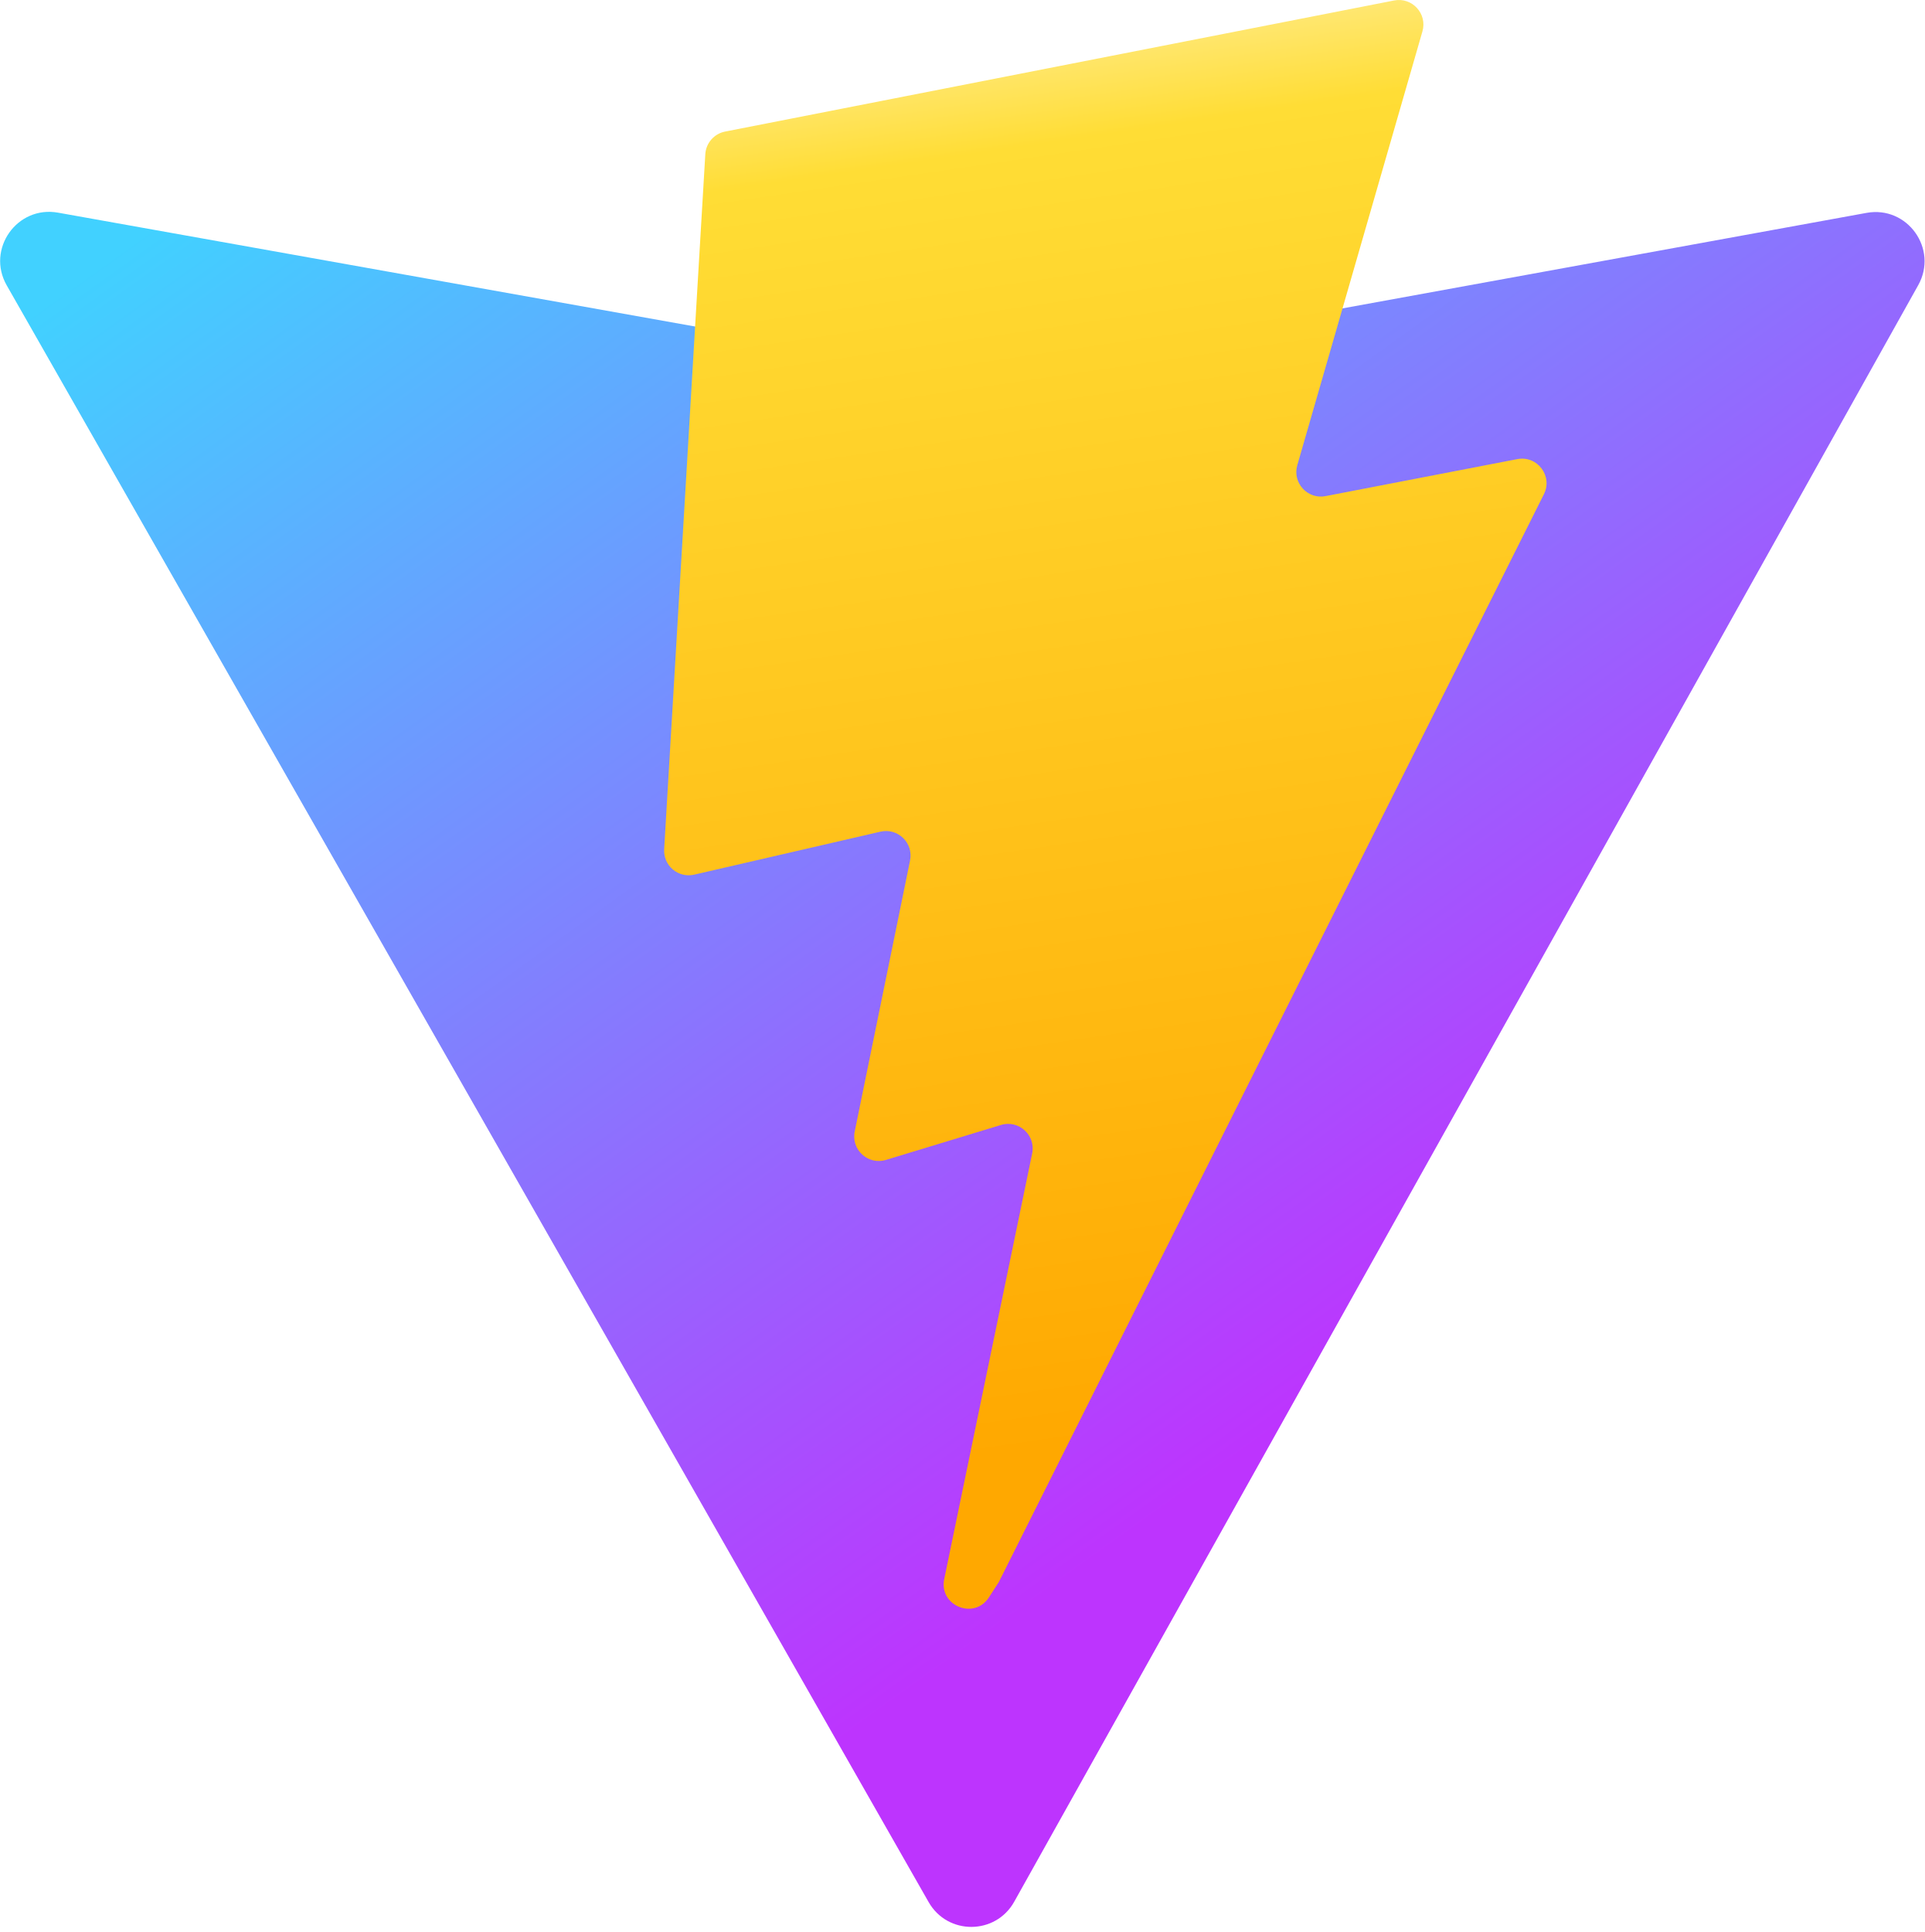
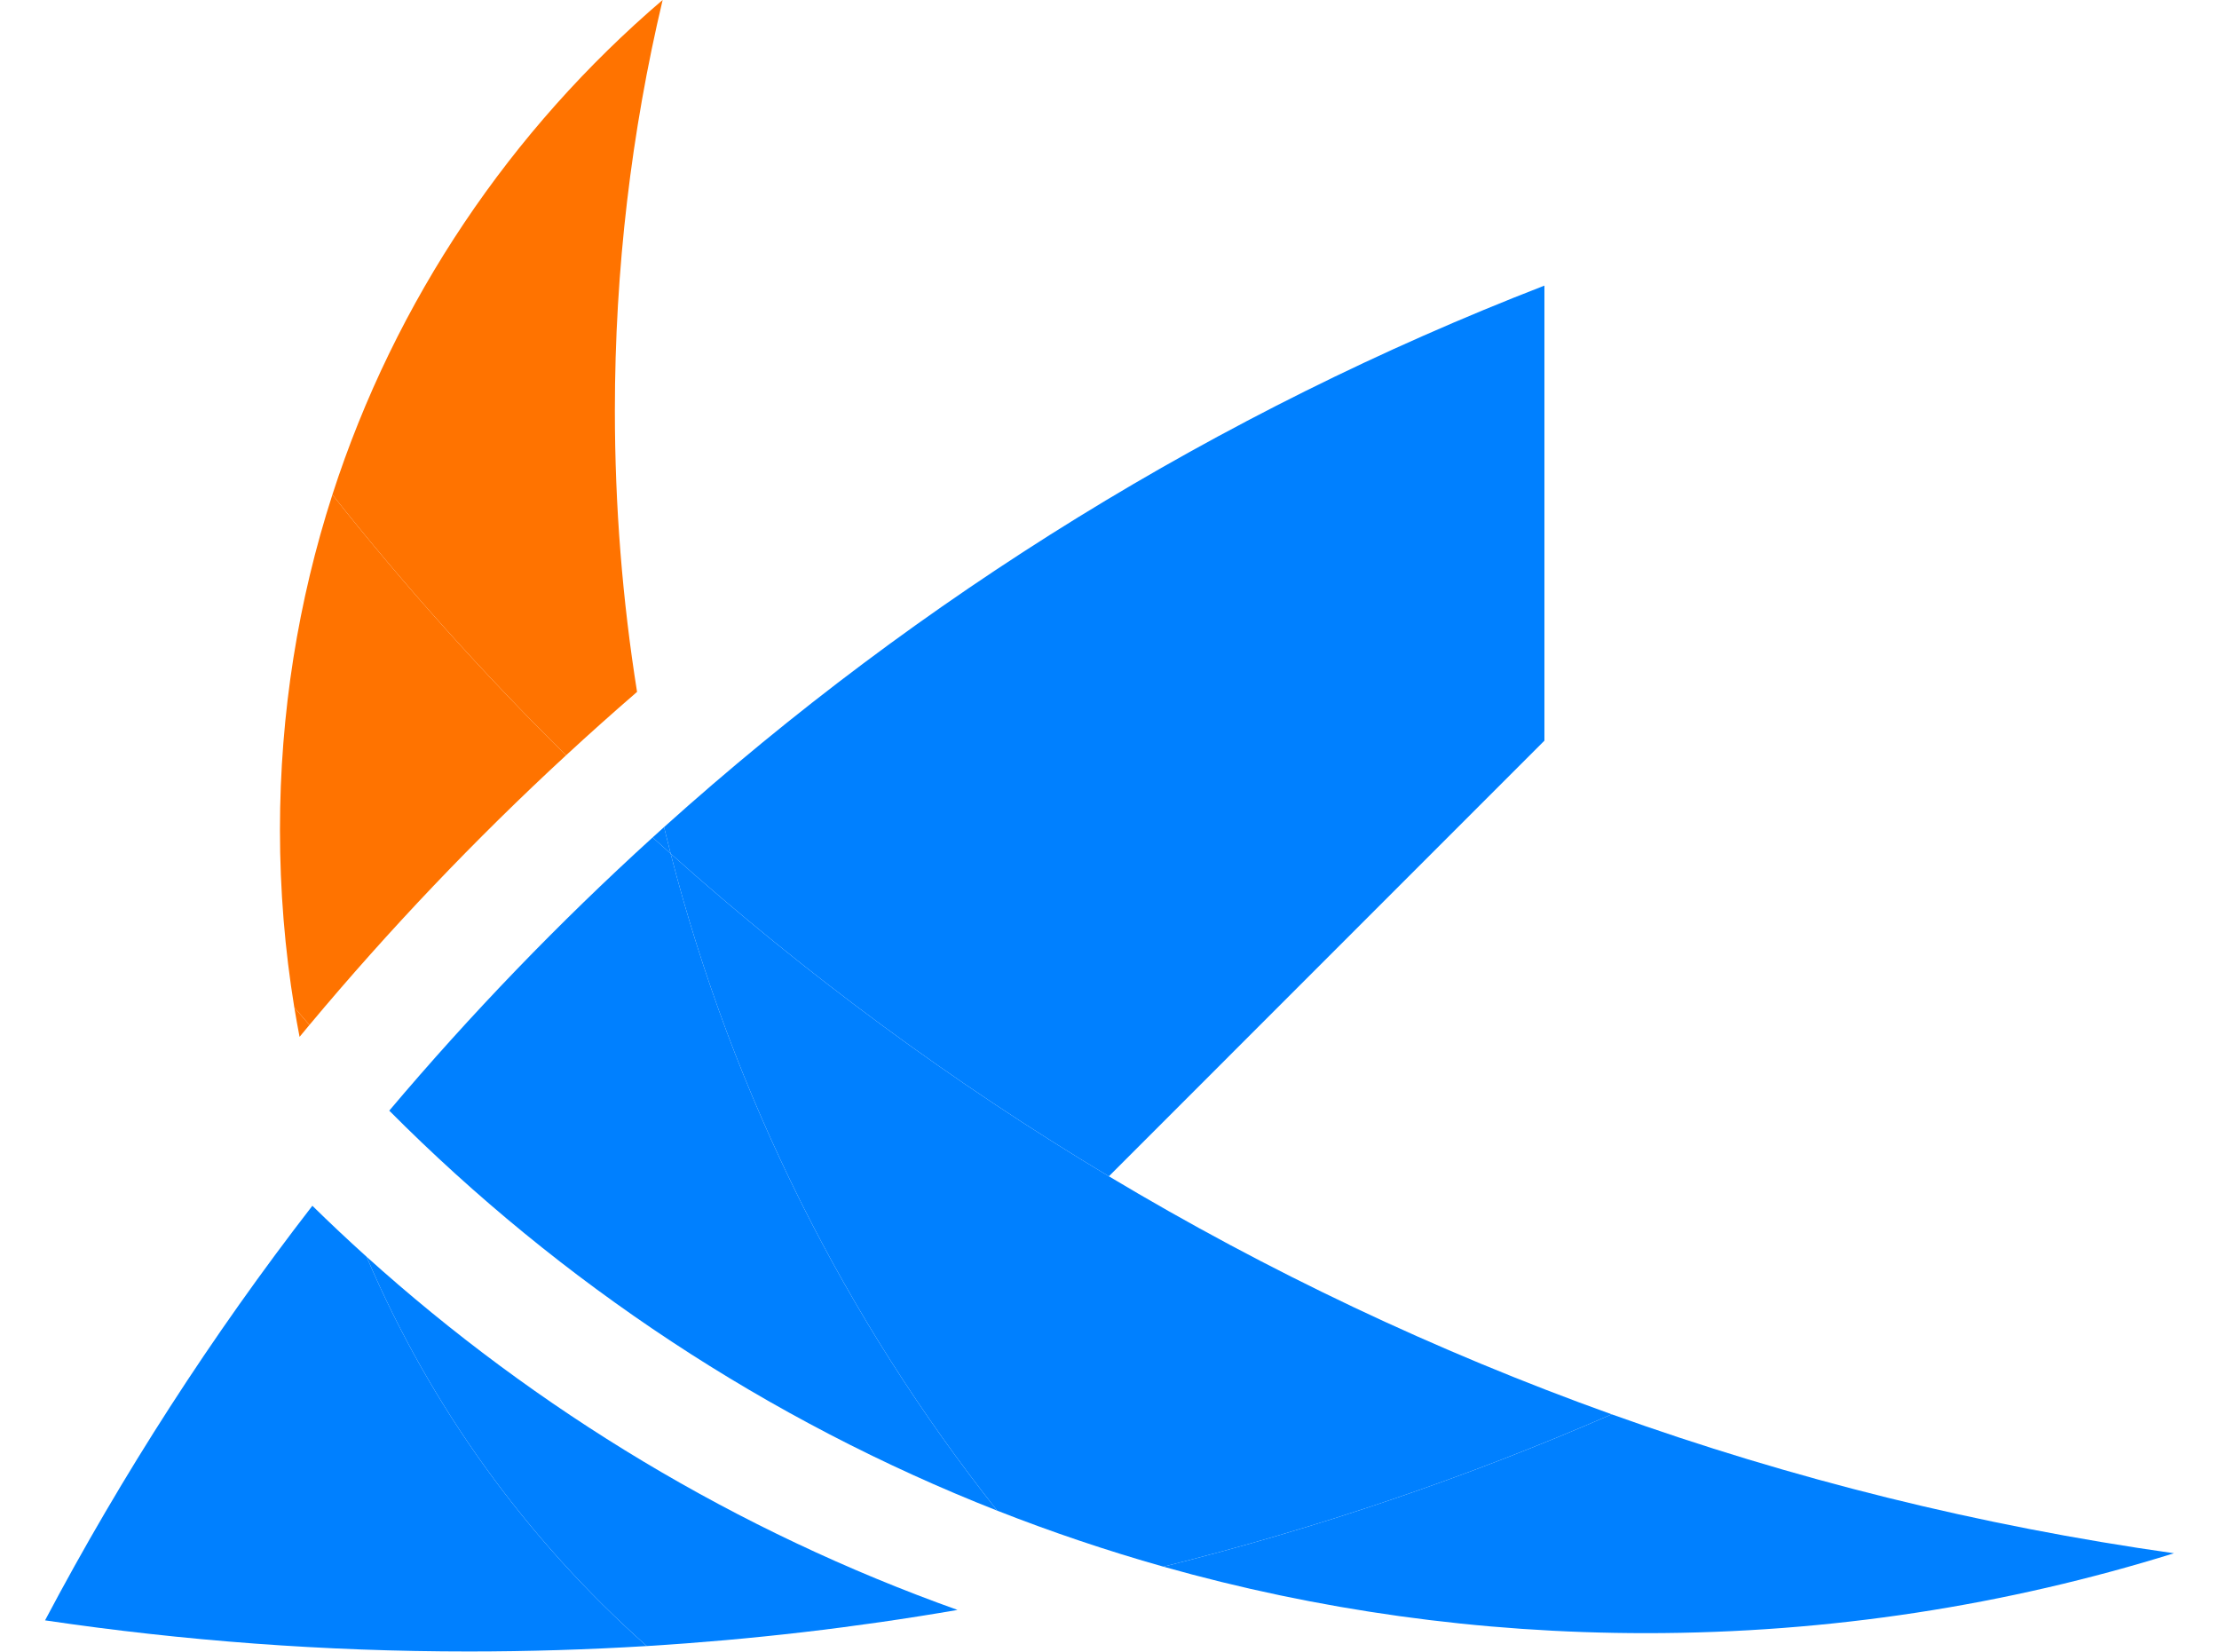
- <svg xmlns="http://www.w3.org/2000/svg" aria-hidden="true" role="img" class="iconify iconify--logos" width="31.88" height="32" preserveAspectRatio="xMidYMid meet" viewBox="0 0 256 257">
-   <defs>
-     <linearGradient id="IconifyId1813088fe1fbc01fb466" x1="-.828%" x2="57.636%" y1="7.652%" y2="78.411%">
-       <stop offset="0%" stop-color="#41D1FF" />
-       <stop offset="100%" stop-color="#BD34FE" />
-     </linearGradient>
-     <linearGradient id="IconifyId1813088fe1fbc01fb467" x1="43.376%" x2="50.316%" y1="2.242%" y2="89.03%">
-       <stop offset="0%" stop-color="#FFEA83" />
-       <stop offset="8.333%" stop-color="#FFDD35" />
-       <stop offset="100%" stop-color="#FFA800" />
-     </linearGradient>
-   </defs>
-   <path fill="url(#IconifyId1813088fe1fbc01fb466)" d="M255.153 37.938L134.897 252.976c-2.483 4.44-8.862 4.466-11.382.048L.875 37.958c-2.746-4.814 1.371-10.646 6.827-9.67l120.385 21.517a6.537 6.537 0 0 0 2.322-.004l117.867-21.483c5.438-.991 9.574 4.796 6.877 9.62Z" />
-   <path fill="url(#IconifyId1813088fe1fbc01fb467)" d="M185.432.063L96.44 17.501a3.268 3.268 0 0 0-2.634 3.014l-5.474 92.456a3.268 3.268 0 0 0 3.997 3.378l24.777-5.718c2.318-.535 4.413 1.507 3.936 3.838l-7.361 36.047c-.495 2.426 1.782 4.5 4.151 3.78l15.304-4.649c2.372-.72 4.652 1.36 4.15 3.788l-11.698 56.621c-.732 3.542 3.979 5.473 5.943 2.437l1.313-2.028l72.516-144.72c1.215-2.423-.88-5.186-3.54-4.672l-25.505 4.922c-2.396.462-4.435-1.77-3.759-4.114l16.646-57.705c.677-2.35-1.37-4.583-3.769-4.113Z" />
+ <svg xmlns="http://www.w3.org/2000/svg" width="43" height="32" viewBox="0 0 43 32" fill="none">
+   <path d="M12.841 -0.001C9.9 2.512 7.656 5.818 6.441 9.585C7.847 11.36 9.36 13.046 10.969 14.635C11.421 14.218 11.879 13.809 12.345 13.406C12.062 11.631 11.915 9.81 11.915 7.955C11.915 5.216 12.235 2.553 12.841 -0.001Z" fill="#FF7300" />
+   <path d="M5.425 16.08C5.425 17.251 5.52 18.4 5.703 19.52C5.8 19.634 5.898 19.747 5.996 19.86C7.54 18.013 9.201 16.267 10.969 14.635C9.36 13.046 7.847 11.36 6.441 9.585C5.781 11.632 5.425 13.814 5.425 16.08Z" fill="#FF7300" />
+   <path d="M5.996 19.86C5.898 19.747 5.8 19.634 5.703 19.52C5.735 19.711 5.768 19.901 5.805 20.09C5.868 20.013 5.932 19.936 5.996 19.86Z" fill="#FF7300" />
+   <path d="M7.104 24.351C6.747 24.029 6.396 23.7 6.053 23.363C4.106 25.878 2.371 28.564 0.873 31.396C3.553 31.793 6.295 31.999 9.085 31.999C10.243 31.999 11.393 31.963 12.534 31.894C10.207 29.828 8.34 27.256 7.104 24.351Z" fill="#0080FF" />
+   <path d="M7.104 24.351C8.34 27.256 10.207 29.828 12.534 31.894C14.572 31.769 16.582 31.534 18.555 31.194C14.285 29.671 10.405 27.326 7.104 24.351Z" fill="#0080FF" />
+   <path d="M31.898 31.644C35.46 31.644 38.896 31.102 42.127 30.096C38.36 29.563 34.715 28.653 31.232 27.404C28.448 28.617 25.544 29.608 22.545 30.356C25.518 31.195 28.656 31.644 31.898 31.644Z" fill="#0080FF" />
+   <path d="M12.996 16.54C14.208 21.25 16.393 25.57 19.325 29.271C20.374 29.683 21.448 30.046 22.545 30.356C25.544 29.608 28.448 28.617 31.232 27.404C27.817 26.179 24.556 24.63 21.488 22.792C18.458 20.977 15.615 18.881 12.996 16.54Z" fill="#0080FF" />
+   <path d="M12.647 16.226C10.832 17.876 9.127 19.645 7.543 21.52C10.864 24.858 14.867 27.517 19.325 29.271C16.393 25.57 14.208 21.25 12.996 16.54C12.88 16.436 12.763 16.331 12.647 16.226Z" fill="#0080FF" />
+   <path d="M29.928 14.351V5.534C23.598 7.986 17.829 11.566 12.868 16.026C12.91 16.198 12.952 16.37 12.996 16.54C15.615 18.881 18.458 20.977 21.488 22.792L29.928 14.351Z" fill="#0080FF" />
+   <path d="M12.647 16.226C12.763 16.331 12.88 16.436 12.996 16.54C12.952 16.37 12.91 16.198 12.868 16.026C12.794 16.093 12.721 16.159 12.647 16.226Z" fill="#0080FF" />
</svg>
